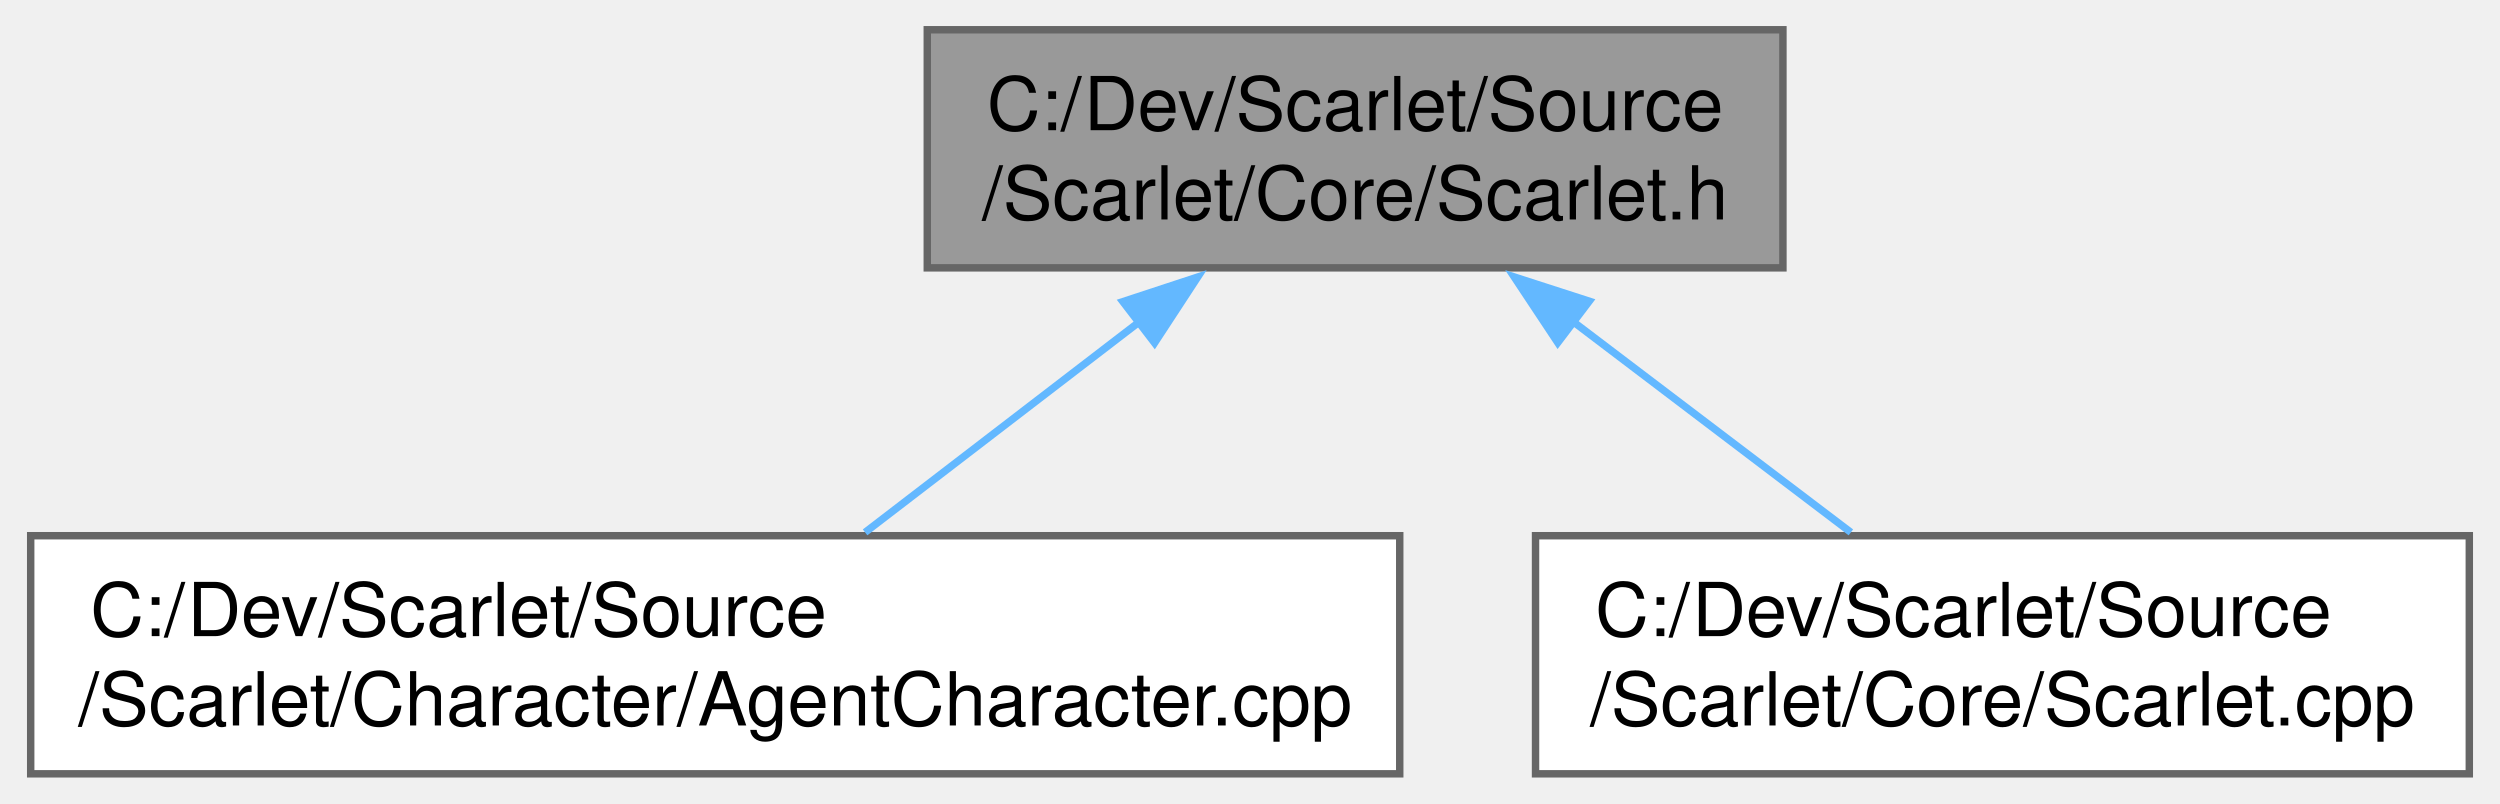
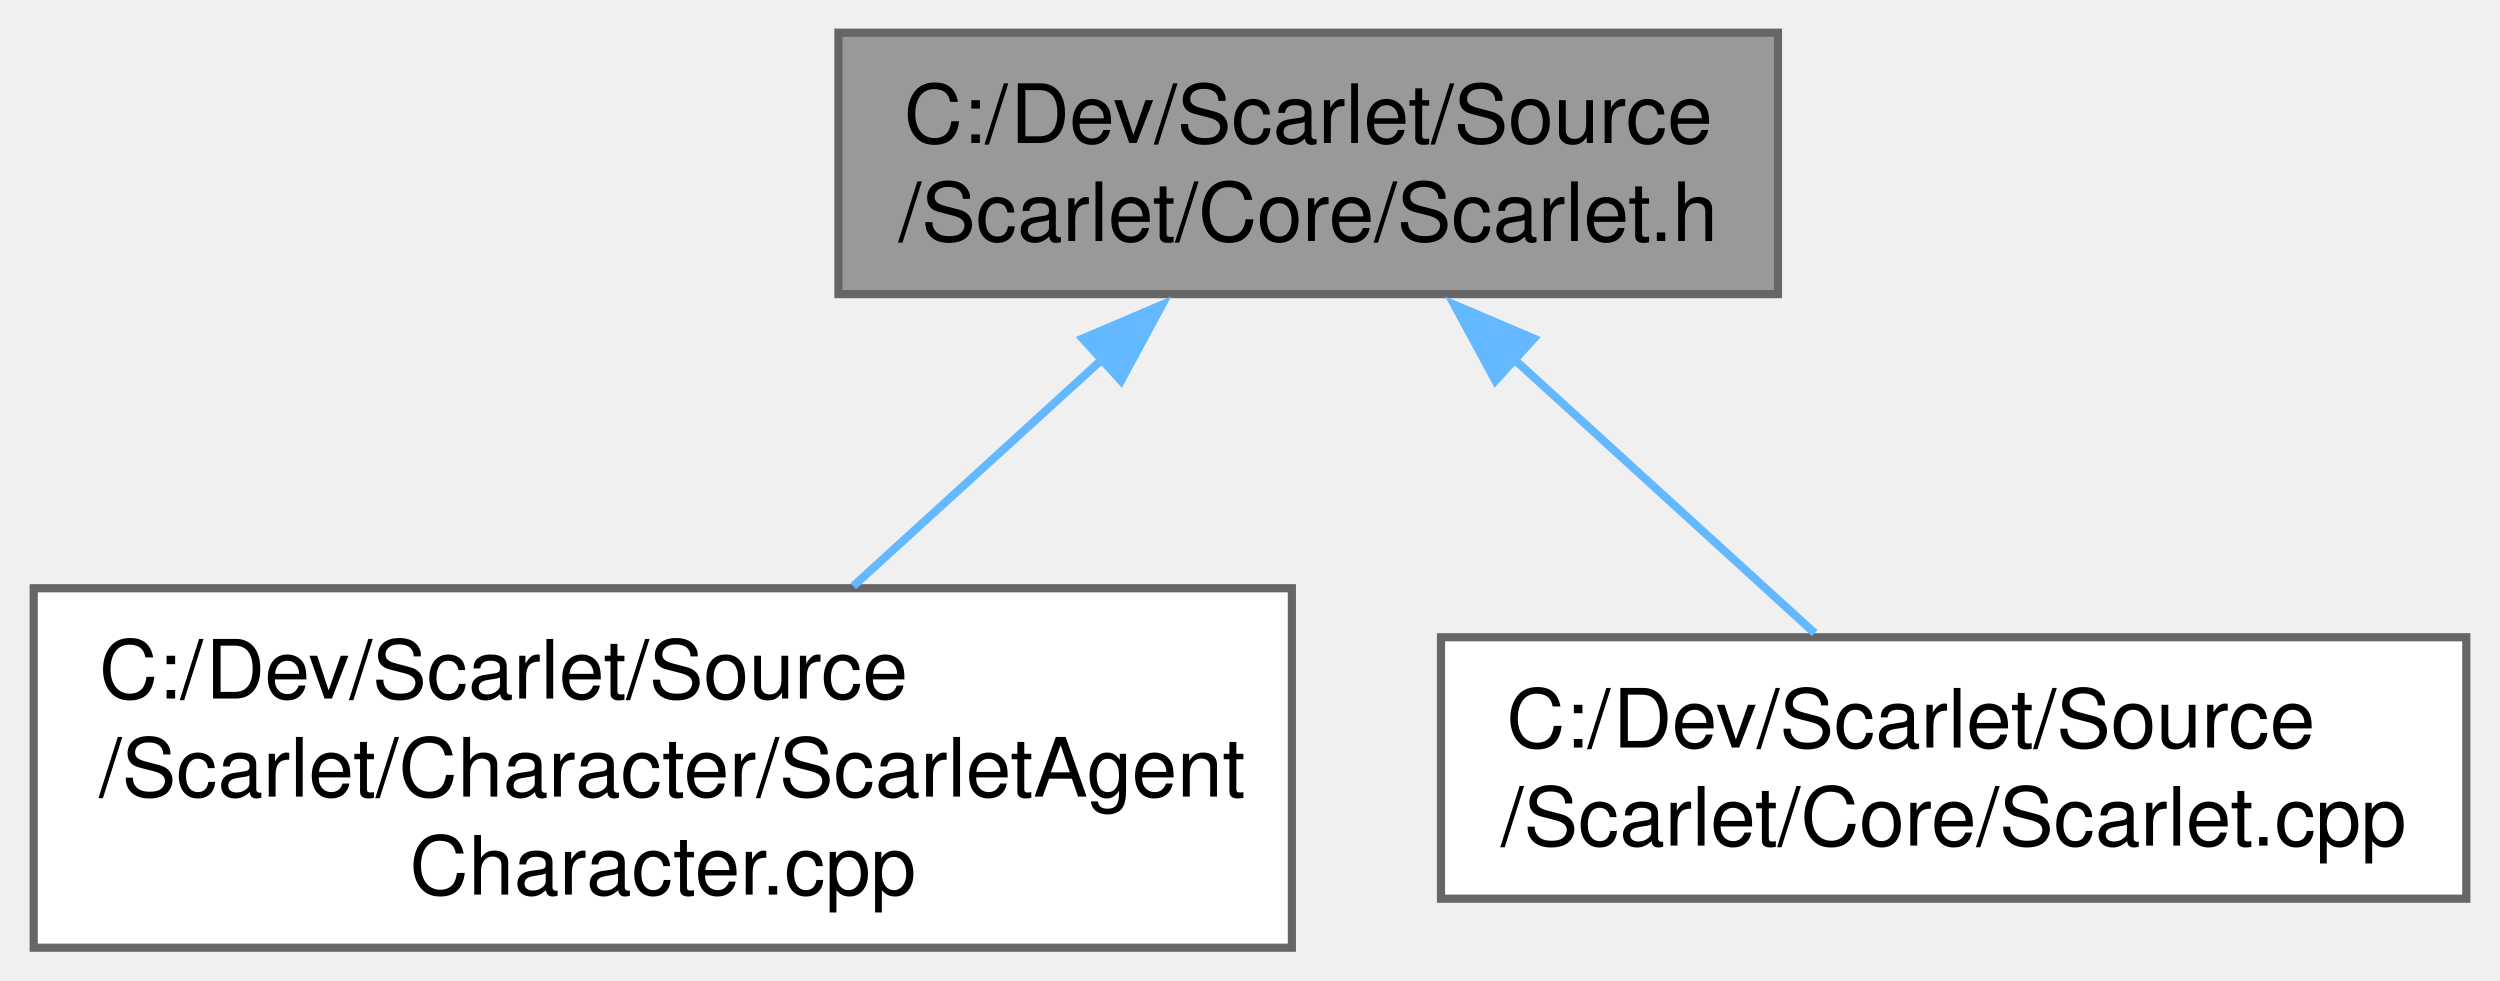
- <svg xmlns="http://www.w3.org/2000/svg" xmlns:xlink="http://www.w3.org/1999/xlink" width="336pt" height="108pt" viewBox="0.00 0.00 335.75 108.00">
-   <g id="graph0" class="graph" transform="scale(1 1) rotate(0) translate(4 104)">
+ <svg xmlns="http://www.w3.org/2000/svg" xmlns:xlink="http://www.w3.org/1999/xlink" width="306pt" height="120pt" viewBox="0.00 0.00 305.75 120.00">
+   <g id="graph0" class="graph" transform="scale(1 1) rotate(0) translate(4 116)">
    <g id="Node000001" class="node">
      <g id="a_Node000001">
        <a xlink:title=" ">
-           <polygon fill="#999999" stroke="#666666" points="235.5,-100 120.5,-100 120.5,-68 235.5,-68 235.5,-100" />
-           <text text-anchor="start" x="128.5" y="-86.5" font-family="Helvetica,sans-Serif" font-size="10.00">C:/Dev/Scarlet/Source</text>
-           <text text-anchor="middle" x="178" y="-74.5" font-family="Helvetica,sans-Serif" font-size="10.00">/Scarlet/Core/Scarlet.h</text>
+           <polygon fill="#999999" stroke="#666666" points="213.5,-112 98.5,-112 98.5,-80 213.5,-80 213.5,-112" />
+           <text text-anchor="start" x="106.5" y="-98.5" font-family="Helvetica,sans-Serif" font-size="10.00">C:/Dev/Scarlet/Source</text>
+           <text text-anchor="middle" x="156" y="-86.5" font-family="Helvetica,sans-Serif" font-size="10.00">/Scarlet/Core/Scarlet.h</text>
        </a>
      </g>
    </g>
    <g id="Node000002" class="node">
      <g id="a_Node000002">
-         <a xlink:href="_agent_character_8cpp.html" target="_top" xlink:title=" ">
-           <polygon fill="white" stroke="#666666" points="184,-32 0,-32 0,0 184,0 184,-32" />
-           <text text-anchor="start" x="8" y="-18.5" font-family="Helvetica,sans-Serif" font-size="10.00">C:/Dev/Scarlet/Source</text>
-           <text text-anchor="middle" x="92" y="-6.5" font-family="Helvetica,sans-Serif" font-size="10.00">/Scarlet/Character/AgentCharacter.cpp</text>
+         <a xlink:href="_scarlet_agent_character_8cpp.html" target="_top" xlink:title=" ">
+           <polygon fill="white" stroke="#666666" points="154,-44 0,-44 0,0 154,0 154,-44" />
+           <text text-anchor="start" x="8" y="-30.5" font-family="Helvetica,sans-Serif" font-size="10.00">C:/Dev/Scarlet/Source</text>
+           <text text-anchor="start" x="8" y="-18.5" font-family="Helvetica,sans-Serif" font-size="10.00">/Scarlet/Character/ScarletAgent</text>
+           <text text-anchor="middle" x="77" y="-6.5" font-family="Helvetica,sans-Serif" font-size="10.00">Character.cpp</text>
        </a>
      </g>
    </g>
    <g id="edge1_Node000001_Node000002" class="edge">
      <g id="a_edge1_Node000001_Node000002">
        <a xlink:title=" ">
-           <path fill="none" stroke="#63b8ff" d="M149.17,-60.87C137.01,-51.55 123.16,-40.91 112.14,-32.45" />
-           <polygon fill="#63b8ff" stroke="#63b8ff" points="146.79,-63.46 156.85,-66.77 151.05,-57.91 146.79,-63.46" />
+           <path fill="none" stroke="#63b8ff" d="M130.74,-71.98C120.99,-63.09 109.89,-52.97 100.32,-44.26" />
+           <polygon fill="#63b8ff" stroke="#63b8ff" points="128.38,-74.56 138.13,-78.71 133.09,-69.39 128.38,-74.56" />
        </a>
      </g>
    </g>
    <g id="Node000003" class="node">
      <g id="a_Node000003">
        <a xlink:href="_scarlet_8cpp.html" target="_top" xlink:title=" ">
-           <polygon fill="white" stroke="#666666" points="327.75,-32 202.25,-32 202.25,0 327.75,0 327.75,-32" />
-           <text text-anchor="start" x="210.25" y="-18.5" font-family="Helvetica,sans-Serif" font-size="10.00">C:/Dev/Scarlet/Source</text>
-           <text text-anchor="middle" x="265" y="-6.5" font-family="Helvetica,sans-Serif" font-size="10.00">/Scarlet/Core/Scarlet.cpp</text>
+           <polygon fill="white" stroke="#666666" points="297.75,-38 172.25,-38 172.25,-6 297.75,-6 297.75,-38" />
+           <text text-anchor="start" x="180.25" y="-24.5" font-family="Helvetica,sans-Serif" font-size="10.00">C:/Dev/Scarlet/Source</text>
+           <text text-anchor="middle" x="235" y="-12.5" font-family="Helvetica,sans-Serif" font-size="10.00">/Scarlet/Core/Scarlet.cpp</text>
        </a>
      </g>
    </g>
    <g id="edge2_Node000001_Node000003" class="edge">
      <g id="a_edge2_Node000001_Node000003">
        <a xlink:title=" ">
-           <path fill="none" stroke="#63b8ff" d="M207.17,-60.87C219.46,-51.55 233.48,-40.91 244.63,-32.45" />
-           <polygon fill="#63b8ff" stroke="#63b8ff" points="205.24,-57.95 199.38,-66.78 209.47,-63.52 205.24,-57.95" />
+           <path fill="none" stroke="#63b8ff" d="M181.08,-72.14C193.12,-61.17 207.23,-48.31 218,-38.5" />
+           <polygon fill="#63b8ff" stroke="#63b8ff" points="178.91,-69.39 173.87,-78.71 183.62,-74.56 178.91,-69.39" />
        </a>
      </g>
    </g>
  </g>
</svg>
